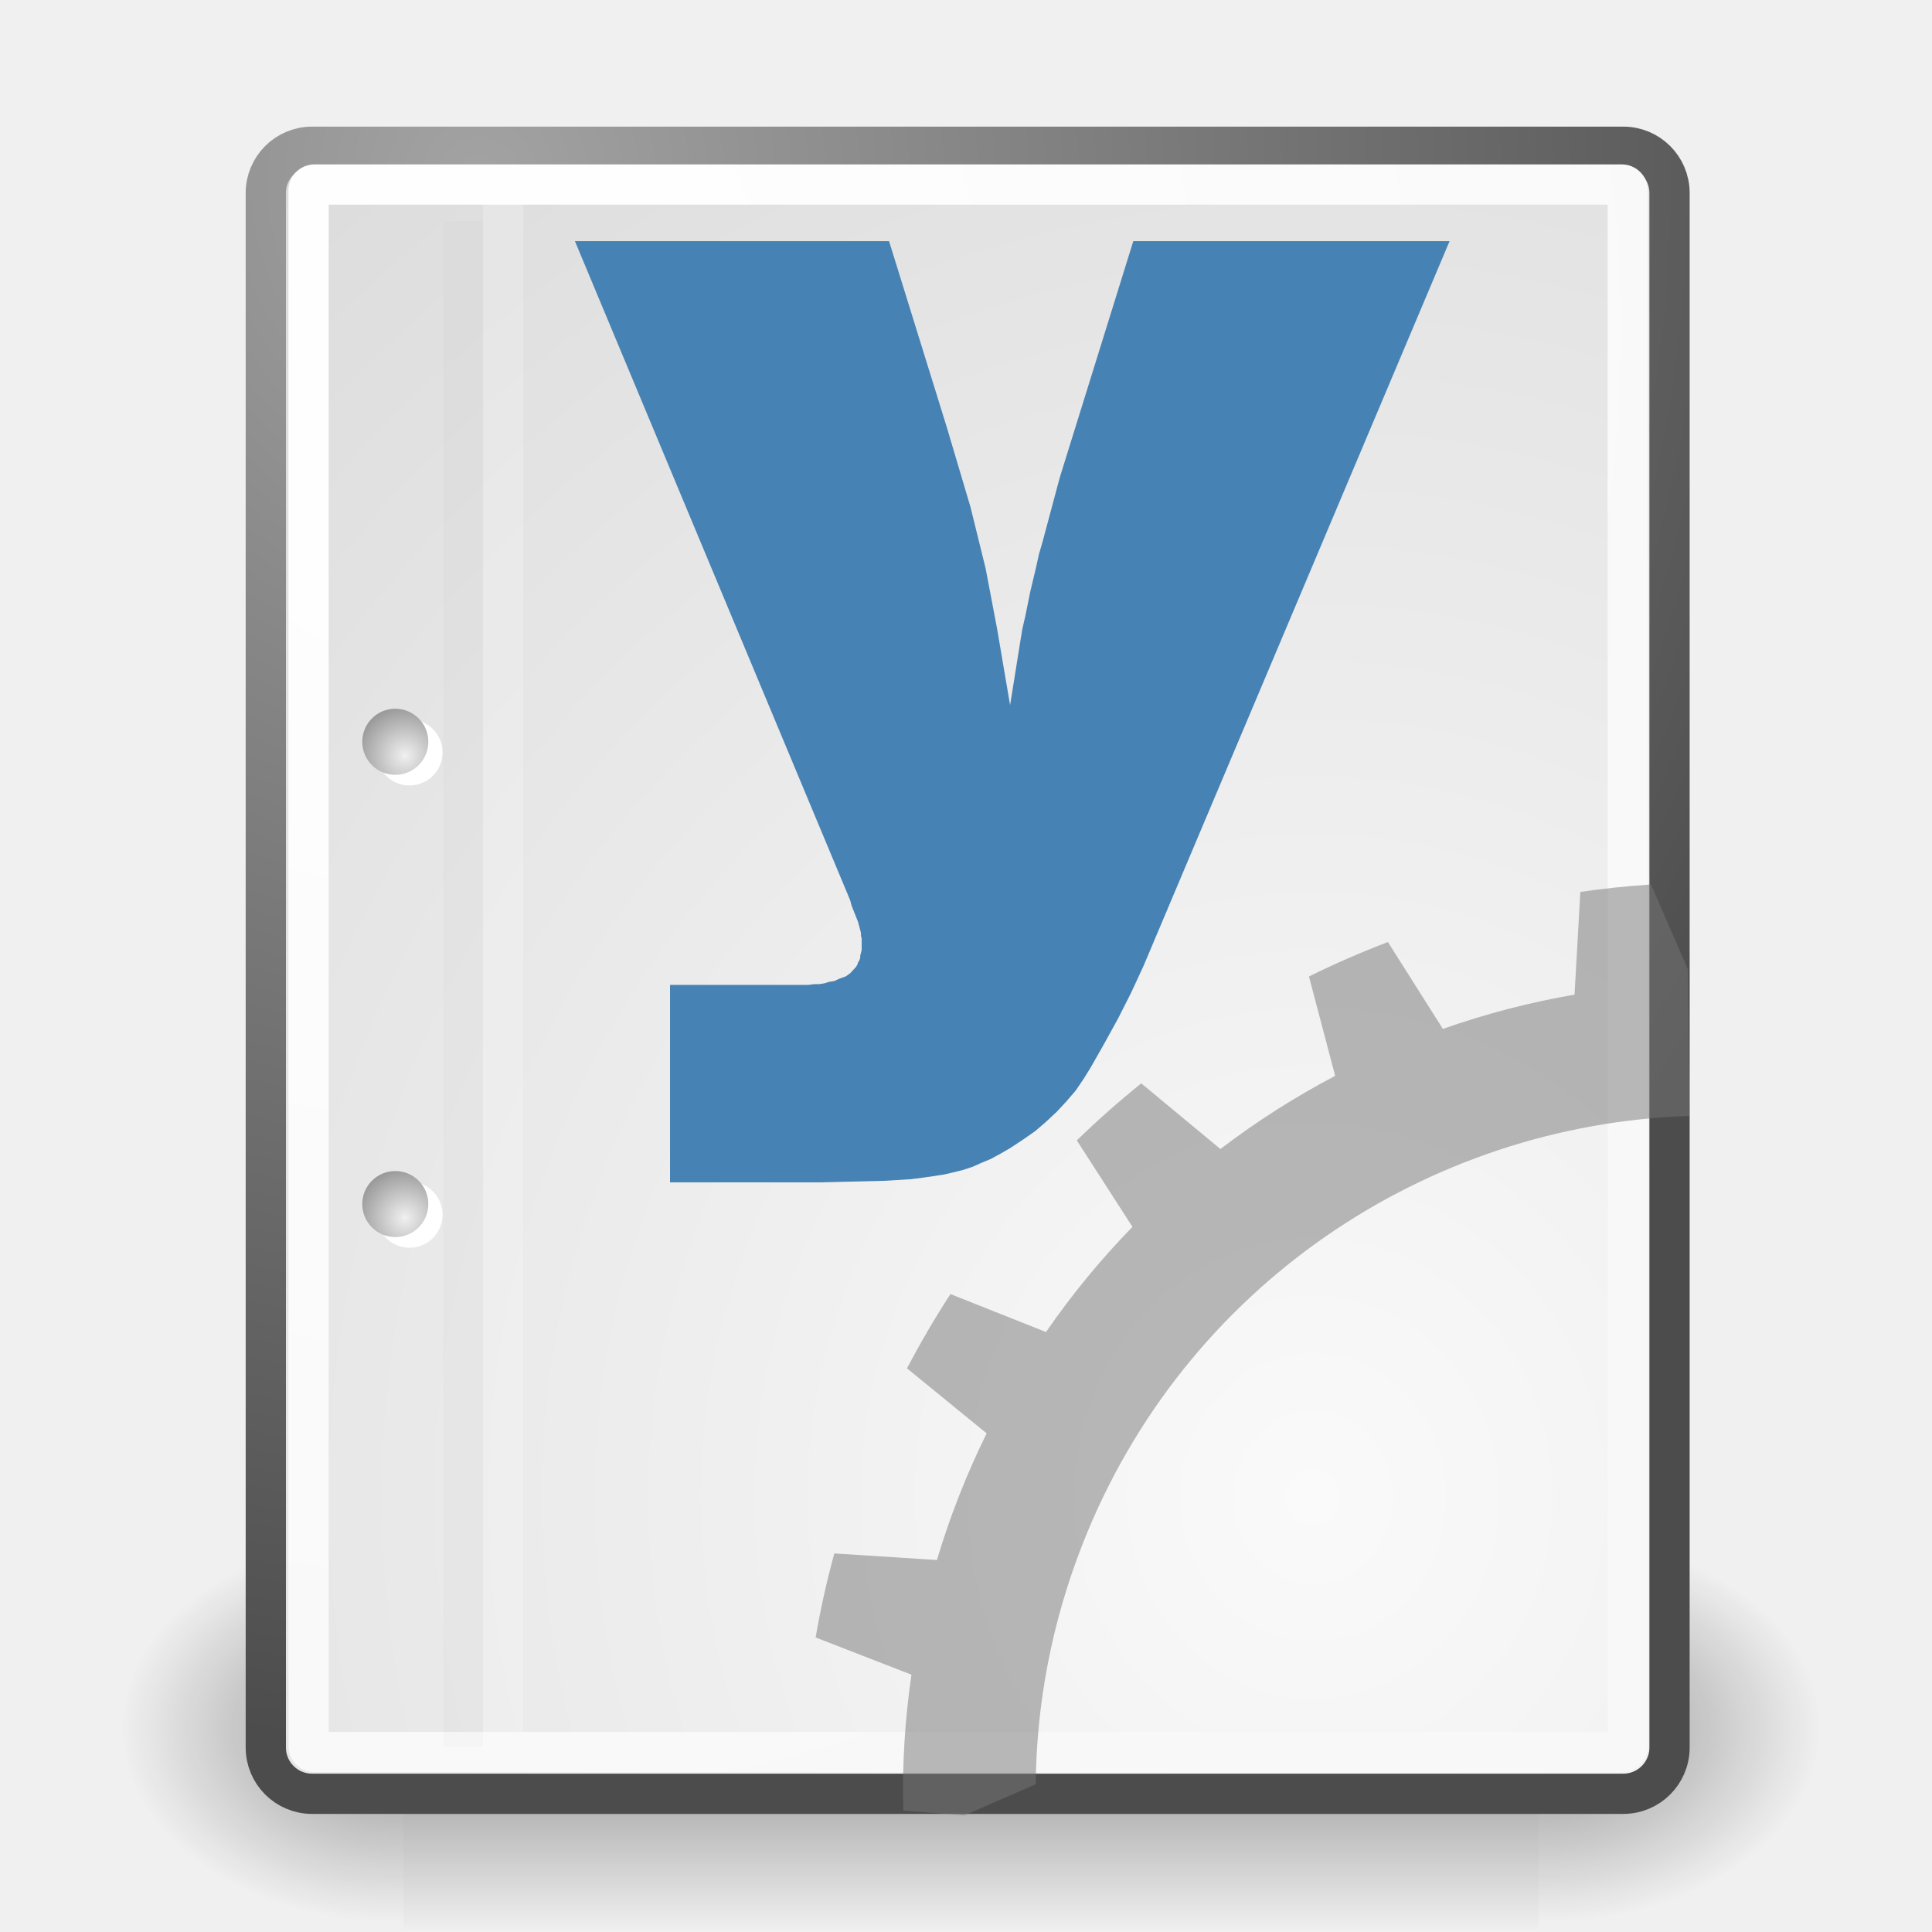
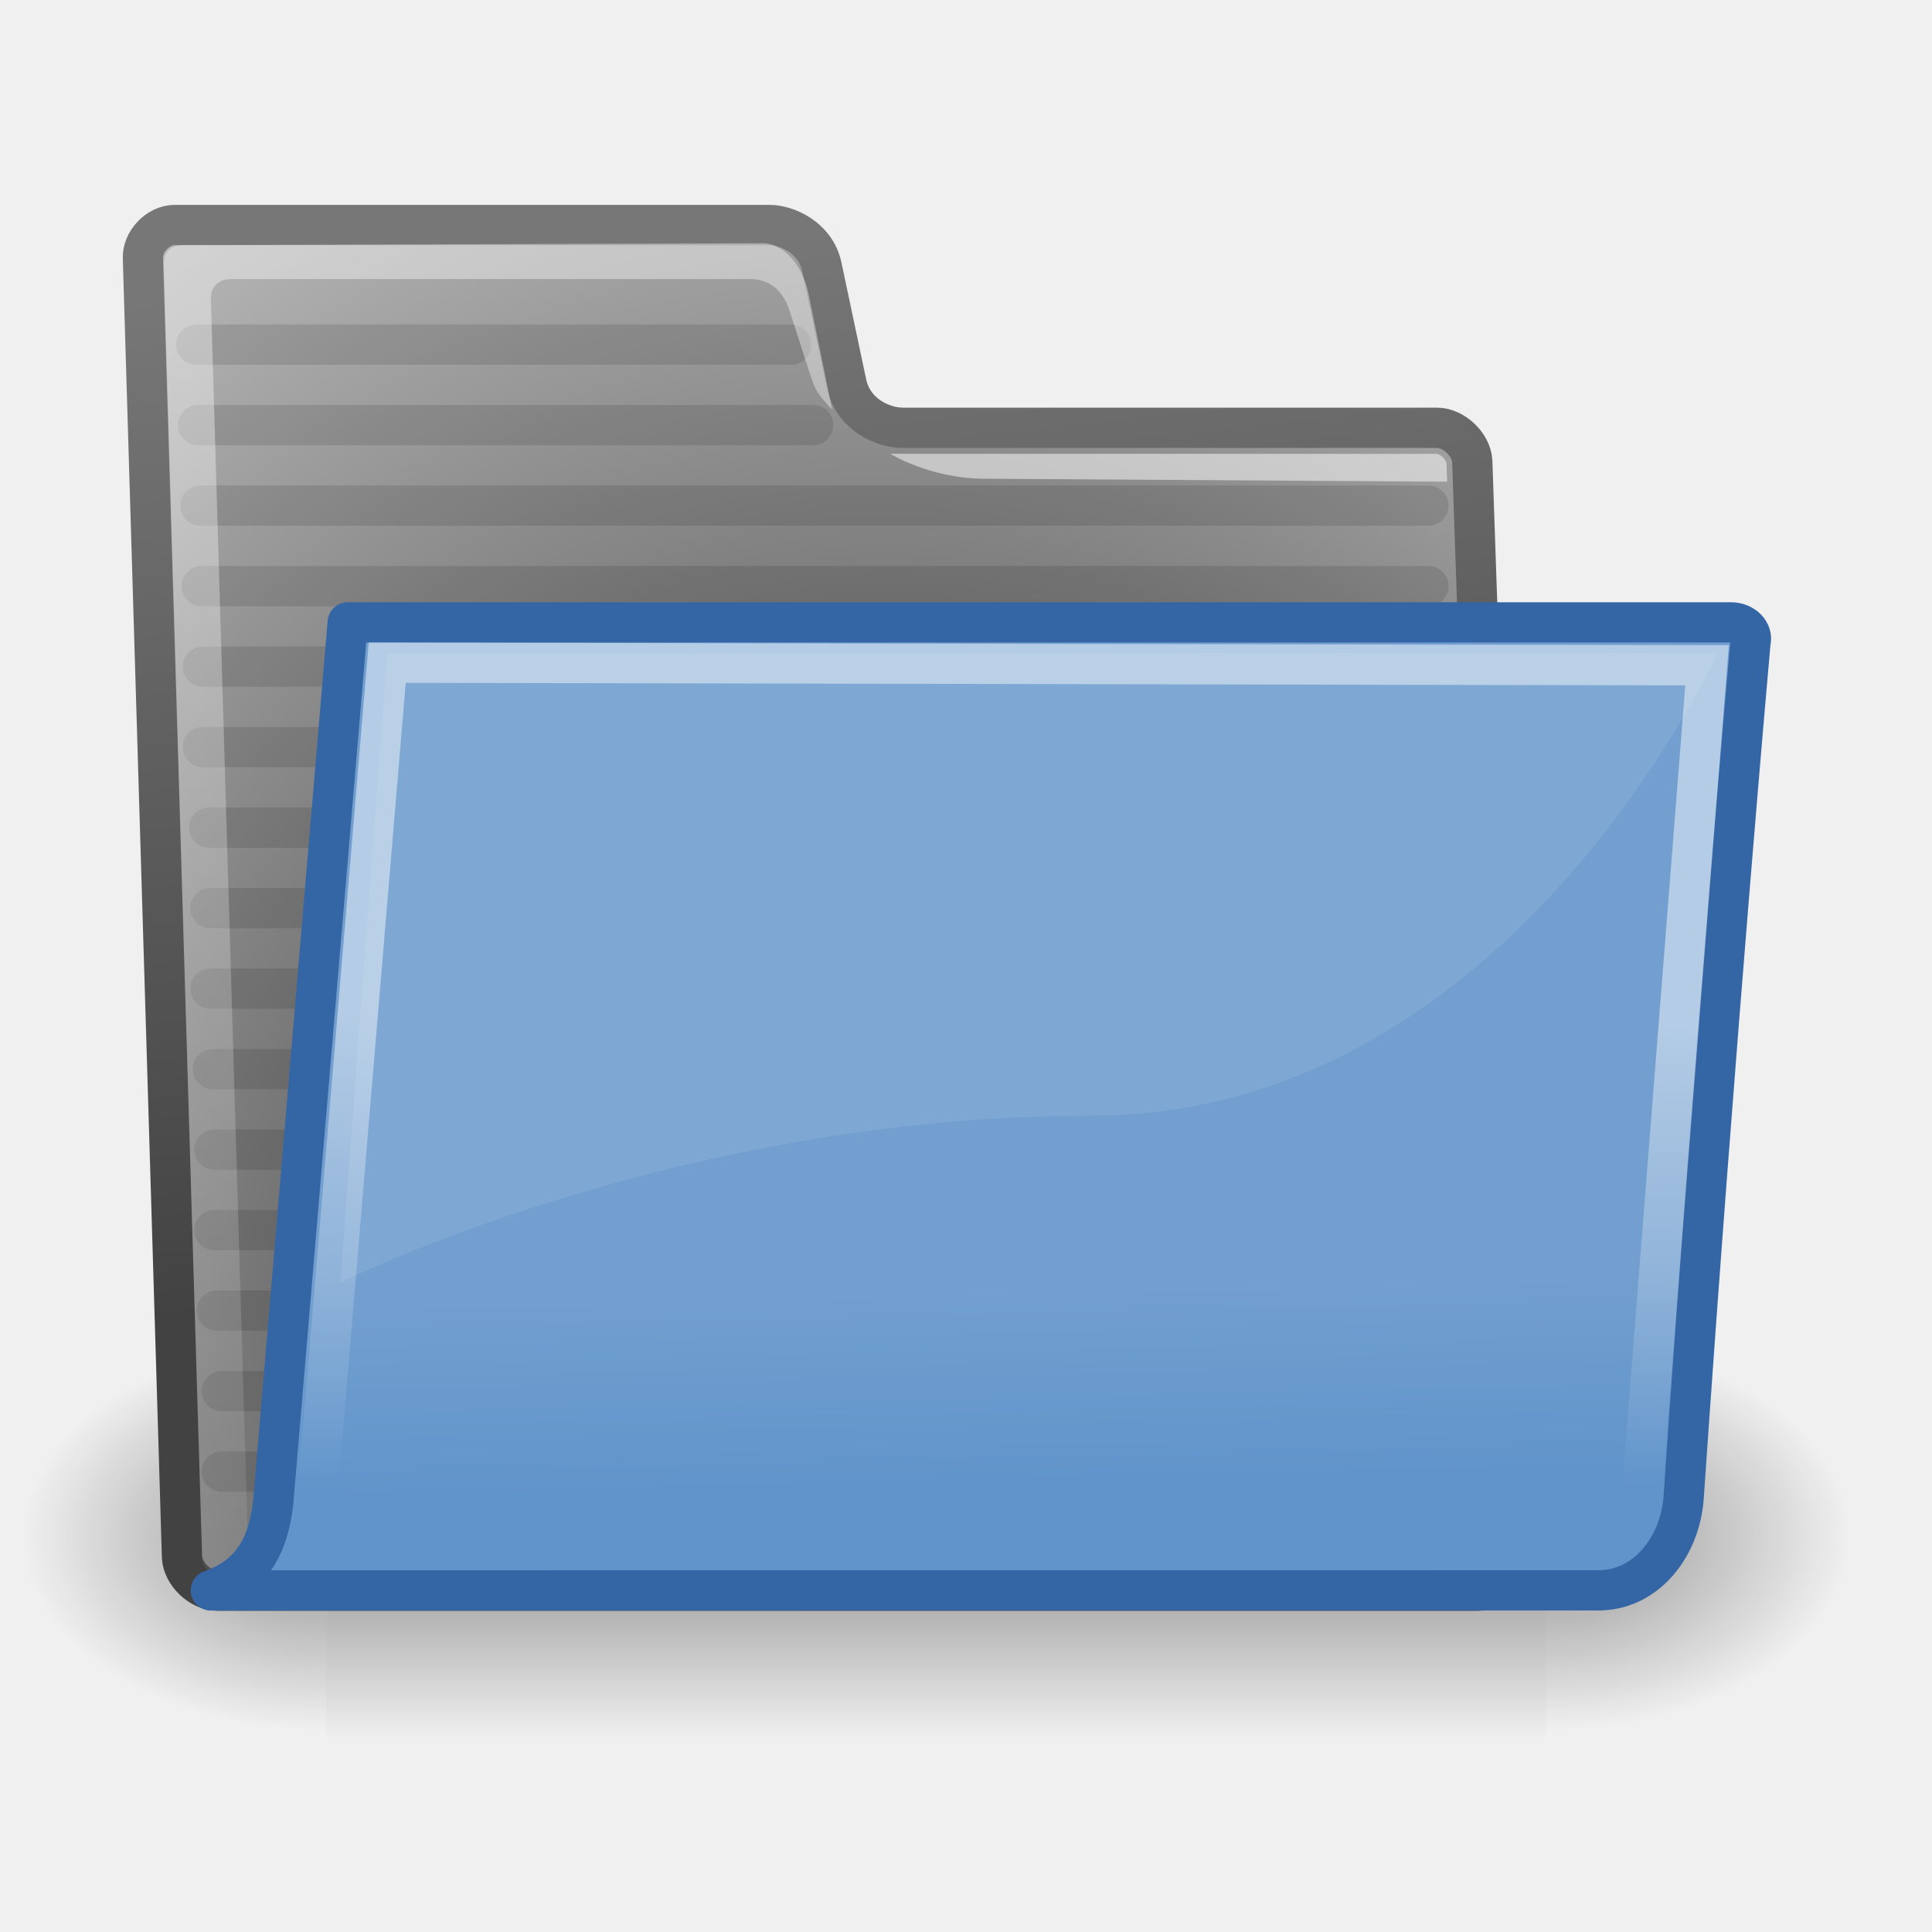
- <svg xmlns="http://www.w3.org/2000/svg" xmlns:xlink="http://www.w3.org/1999/xlink" id="svg249" height="48px" width="48px">
+ <svg xmlns="http://www.w3.org/2000/svg" xmlns:xlink="http://www.w3.org/1999/xlink" width="48px" height="48px" id="svg97">
  <defs id="defs3">
    <radialGradient xlink:href="#linearGradient5060" id="radialGradient6719" gradientUnits="userSpaceOnUse" gradientTransform="matrix(-2.774389,0,0,1.969706,112.7623,-872.8854)" cx="605.714" cy="486.648" fx="605.714" fy="486.648" r="117.143" />
    <linearGradient id="linearGradient5060">
      <stop style="stop-color:black;stop-opacity:1;" offset="0" id="stop5062" />
      <stop style="stop-color:black;stop-opacity:0;" offset="1" id="stop5064" />
    </linearGradient>
    <radialGradient xlink:href="#linearGradient5060" id="radialGradient6717" gradientUnits="userSpaceOnUse" gradientTransform="matrix(2.774389,0,0,1.969706,-1891.633,-872.8854)" cx="605.714" cy="486.648" fx="605.714" fy="486.648" r="117.143" />
    <linearGradient id="linearGradient5048">
      <stop style="stop-color:black;stop-opacity:0;" offset="0" id="stop5050" />
      <stop id="stop5056" offset="0.5" style="stop-color:black;stop-opacity:1;" />
      <stop style="stop-color:black;stop-opacity:0;" offset="1" id="stop5052" />
    </linearGradient>
    <linearGradient xlink:href="#linearGradient5048" id="linearGradient6715" gradientUnits="userSpaceOnUse" gradientTransform="matrix(2.774389,0,0,1.969706,-1892.179,-872.8854)" x1="302.857" y1="366.648" x2="302.857" y2="609.505" />
-     <linearGradient id="linearGradient3082">
-       <stop style="stop-color:#ffffff;stop-opacity:1;" offset="0" id="stop3084" />
-       <stop style="stop-color:#ffffff;stop-opacity:0;" offset="1" id="stop3086" />
+     <linearGradient id="linearGradient9806">
+       <stop style="stop-color:#000000;stop-opacity:1;" offset="0" id="stop9808" />
+       <stop style="stop-color:#000000;stop-opacity:0;" offset="1" id="stop9810" />
    </linearGradient>
-     <linearGradient id="aigrd1" gradientUnits="userSpaceOnUse" x1="99.777" y1="15.424" x2="153" y2="248.631">
-       <stop offset="0" style="stop-color:#464646;stop-opacity:1" id="stop53300" />
-       <stop offset="1" style="stop-color:#cdcdcd;stop-opacity:1" id="stop53302" />
+     <linearGradient id="linearGradient9766">
+       <stop style="stop-color:#6194cb;stop-opacity:1;" offset="0" id="stop9768" />
+       <stop style="stop-color:#729fcf;stop-opacity:1;" offset="1" id="stop9770" />
    </linearGradient>
-     <linearGradient id="linearGradient4542">
-       <stop style="stop-color:#000000;stop-opacity:1;" offset="0" id="stop4544" />
-       <stop style="stop-color:#000000;stop-opacity:0;" offset="1" id="stop4546" />
+     <linearGradient id="linearGradient3096">
+       <stop id="stop3098" offset="0" style="stop-color:#424242;stop-opacity:1;" />
+       <stop id="stop3100" offset="1" style="stop-color:#777777;stop-opacity:1;" />
    </linearGradient>
-     <linearGradient id="linearGradient15662">
-       <stop id="stop15664" offset="0" style="stop-color:#ffffff;stop-opacity:1;" />
-       <stop id="stop15666" offset="1" style="stop-color:#f8f8f8;stop-opacity:1;" />
+     <linearGradient id="linearGradient319">
+       <stop id="stop320" offset="0" style="stop-color:#ffffff;stop-opacity:1;" />
+       <stop id="stop321" offset="1" style="stop-color:#ffffff;stop-opacity:0;" />
    </linearGradient>
-     <radialGradient id="aigrd3" cx="20.892" cy="64.568" r="5.257" fx="20.892" fy="64.568" gradientUnits="userSpaceOnUse">
-       <stop offset="0" style="stop-color:#F0F0F0" id="stop15573" />
-       <stop offset="1" style="stop-color:#9a9a9a;stop-opacity:1;" id="stop15575" />
-     </radialGradient>
-     <radialGradient id="aigrd2" cx="20.892" cy="114.568" r="5.256" fx="20.892" fy="114.568" gradientUnits="userSpaceOnUse">
-       <stop offset="0" style="stop-color:#F0F0F0" id="stop15566" />
-       <stop offset="1" style="stop-color:#9a9a9a;stop-opacity:1;" id="stop15568" />
-     </radialGradient>
-     <linearGradient id="linearGradient269">
-       <stop id="stop270" offset="0" style="stop-color:#a3a3a3;stop-opacity:1;" />
-       <stop id="stop271" offset="1" style="stop-color:#4c4c4c;stop-opacity:1;" />
+     <linearGradient id="linearGradient1789">
+       <stop style="stop-color:#202020;stop-opacity:1;" offset="0" id="stop1790" />
+       <stop style="stop-color:#b9b9b9;stop-opacity:1;" offset="1" id="stop1791" />
    </linearGradient>
-     <linearGradient id="linearGradient259">
-       <stop id="stop260" offset="0" style="stop-color:#fafafa;stop-opacity:1;" />
-       <stop id="stop261" offset="1" style="stop-color:#bbbbbb;stop-opacity:1;" />
+     <radialGradient xlink:href="#linearGradient1789" id="radialGradient238" gradientUnits="userSpaceOnUse" gradientTransform="matrix(1.055022,-2.734504e-2,0.177703,1.190929,-3.572177,-7.125301)" cx="20.706" cy="37.518" fx="20.706" fy="37.518" r="30.905" />
+     <linearGradient id="linearGradient3983">
+       <stop style="stop-color:#ffffff;stop-opacity:0.876;" offset="0" id="stop3984" />
+       <stop style="stop-color:#fffffe;stop-opacity:0;" offset="1" id="stop3985" />
    </linearGradient>
-     <radialGradient xlink:href="#linearGradient269" id="radialGradient15656" gradientUnits="userSpaceOnUse" gradientTransform="matrix(0.968273,0,0,1.032767,3.353553,0.646447)" cx="8.824" cy="3.756" fx="8.824" fy="3.756" r="37.752" />
-     <radialGradient xlink:href="#linearGradient259" id="radialGradient15658" gradientUnits="userSpaceOnUse" gradientTransform="scale(0.960493,1.041132)" cx="33.967" cy="35.737" fx="33.967" fy="35.737" r="86.708" />
-     <radialGradient xlink:href="#linearGradient15662" id="radialGradient15668" gradientUnits="userSpaceOnUse" gradientTransform="matrix(0.968273,0,0,1.032767,3.353553,0.646447)" cx="8.144" cy="7.268" fx="8.144" fy="7.268" r="38.159" />
-     <radialGradient r="5.256" fy="114.568" fx="20.892" cy="114.568" cx="20.892" gradientTransform="matrix(0.229703,0,0,0.229703,4.613529,3.979808)" gradientUnits="userSpaceOnUse" id="radialGradient2283" xlink:href="#aigrd2" />
-     <radialGradient r="5.257" fy="64.568" fx="20.892" cy="64.568" cx="20.892" gradientTransform="matrix(0.229703,0,0,0.229703,4.613529,3.979808)" gradientUnits="userSpaceOnUse" id="radialGradient2285" xlink:href="#aigrd3" />
-     <radialGradient xlink:href="#linearGradient4542" id="radialGradient4548" cx="24.307" cy="42.078" fx="24.307" fy="42.078" r="15.822" gradientTransform="matrix(1,0,0,0.284916,0,30.08928)" gradientUnits="userSpaceOnUse" />
-     <linearGradient xlink:href="#linearGradient3082" id="linearGradient5876" gradientUnits="userSpaceOnUse" x1="44.593" y1="9.912" x2="65.863" y2="43.317" gradientTransform="matrix(0.703833,0,0,0.703833,59.94701,5.314359)" />
-     <linearGradient xlink:href="#aigrd1" id="linearGradient5881" gradientUnits="userSpaceOnUse" gradientTransform="matrix(0.141249,0,0,0.141249,77.77723,7.536622)" x1="99.777" y1="15.424" x2="153" y2="248.631" />
+     <linearGradient xlink:href="#linearGradient3983" id="linearGradient491" gradientUnits="userSpaceOnUse" gradientTransform="matrix(1.516844,0,0,0.708978,-0.879573,-1.318166)" x1="6.23" y1="13.773" x2="9.898" y2="66.834" />
+     <linearGradient gradientUnits="userSpaceOnUse" y2="46.689" x2="12.854" y1="32.567" x1="13.036" gradientTransform="matrix(1.317489,0,0,0.816256,-0.879573,-1.318166)" id="linearGradient322" xlink:href="#linearGradient319" />
+     <linearGradient gradientUnits="userSpaceOnUse" y2="6.18" x2="15.515" y1="31.368" x1="18.113" id="linearGradient3104" xlink:href="#linearGradient3096" />
+     <linearGradient xlink:href="#linearGradient9766" id="linearGradient9772" x1="22.176" y1="36.988" x2="22.065" y2="32.05" gradientUnits="userSpaceOnUse" />
+     <radialGradient xlink:href="#linearGradient9806" id="radialGradient9812" cx="24.351" cy="41.592" fx="24.351" fy="41.592" r="19.136" gradientTransform="matrix(1,0,0,0.242494,1.565588e-16,31.50606)" gradientUnits="userSpaceOnUse" />
  </defs>
-   <g id="layer6">
-     <g style="display:inline" transform="matrix(2.105461e-2,0,0,2.086758e-2,42.85172,41.1536)" id="g6707">
+   <g id="layer1">
+     <g style="display:inline" transform="matrix(2.262383e-2,0,0,2.086758e-2,43.38343,36.36962)" id="g6707">
      <rect style="opacity:0.402;color:black;fill:url(#linearGradient6715);fill-opacity:1;fill-rule:nonzero;stroke:none;stroke-width:1;stroke-linecap:round;stroke-linejoin:miter;marker:none;marker-start:none;marker-mid:none;marker-end:none;stroke-miterlimit:4;stroke-dasharray:none;stroke-dashoffset:0;stroke-opacity:1;visibility:visible;display:inline;overflow:visible" id="rect6709" width="1339.633" height="478.357" x="-1559.252" y="-150.697" />
      <path style="opacity:0.402;color:black;fill:url(#radialGradient6717);fill-opacity:1;fill-rule:nonzero;stroke:none;stroke-width:1;stroke-linecap:round;stroke-linejoin:miter;marker:none;marker-start:none;marker-mid:none;marker-end:none;stroke-miterlimit:4;stroke-dasharray:none;stroke-dashoffset:0;stroke-opacity:1;visibility:visible;display:inline;overflow:visible" d="M -219.619,-150.68 C -219.619,-150.68 -219.619,327.65 -219.619,327.65 C -76.745,328.551 125.781,220.481 125.781,88.454 C 125.781,-43.572 -33.655,-150.68 -219.619,-150.68 z " id="path6711" />
      <path id="path6713" d="M -1559.252,-150.68 C -1559.252,-150.68 -1559.252,327.65 -1559.252,327.65 C -1702.127,328.551 -1904.652,220.481 -1904.652,88.454 C -1904.652,-43.572 -1745.216,-150.68 -1559.252,-150.68 z " style="opacity:0.402;color:black;fill:url(#radialGradient6719);fill-opacity:1;fill-rule:nonzero;stroke:none;stroke-width:1;stroke-linecap:round;stroke-linejoin:miter;marker:none;marker-start:none;marker-mid:none;marker-end:none;stroke-miterlimit:4;stroke-dasharray:none;stroke-dashoffset:0;stroke-opacity:1;visibility:visible;display:inline;overflow:visible" />
    </g>
+     <path d="M 4.522,38.687 C 4.544,39.104 4.982,39.52 5.398,39.52 L 36.725,39.52 C 37.141,39.52 37.536,39.104 37.514,38.687 L 36.578,11.461 C 36.556,11.044 36.118,10.628 35.701,10.628 L 22.431,10.628 C 21.945,10.628 21.196,10.312 21.029,9.521 L 20.417,6.628 C 20.262,5.893 19.535,5.59 19.119,5.59 L 4.34,5.59 C 3.924,5.59 3.529,6.007 3.551,6.423 L 4.522,38.687 z " id="path216" style="fill:url(#radialGradient238);fill-opacity:1;fill-rule:nonzero;stroke:url(#linearGradient3104);stroke-width:1;stroke-linecap:round;stroke-linejoin:round;stroke-miterlimit:4;stroke-dasharray:none;stroke-opacity:1" />
+     <path id="path9788" d="M 5.227,22.562 L 35.492,22.562" style="opacity:0.114;color:#000000;fill:#729fcf;fill-opacity:1;fill-rule:nonzero;stroke:#000000;stroke-width:1;stroke-linecap:round;stroke-linejoin:round;marker:none;marker-start:none;marker-mid:none;marker-end:none;stroke-miterlimit:4;stroke-dasharray:none;stroke-dashoffset:0;stroke-opacity:1;visibility:visible;display:inline;overflow:visible" />
+     <path id="path9784" d="M 5.042,18.562 L 35.489,18.562" style="opacity:0.114;color:#000000;fill:#729fcf;fill-opacity:1;fill-rule:nonzero;stroke:#000000;stroke-width:1;stroke-linecap:round;stroke-linejoin:round;marker:none;marker-start:none;marker-mid:none;marker-end:none;stroke-miterlimit:4;stroke-dasharray:none;stroke-dashoffset:0;stroke-opacity:1;visibility:visible;display:inline;overflow:visible" />
+     <path style="opacity:0.114;color:#000000;fill:#729fcf;fill-opacity:1;fill-rule:nonzero;stroke:#000000;stroke-width:1;stroke-linecap:round;stroke-linejoin:round;marker:none;marker-start:none;marker-mid:none;marker-end:none;stroke-miterlimit:4;stroke-dasharray:none;stroke-dashoffset:0;stroke-opacity:1;visibility:visible;display:inline;overflow:visible" d="M 4.981,12.562 L 35.488,12.562" id="path9778" />
+     <path style="opacity:0.114;color:#000000;fill:#729fcf;fill-opacity:1;fill-rule:nonzero;stroke:#000000;stroke-width:1;stroke-linecap:round;stroke-linejoin:round;marker:none;marker-start:none;marker-mid:none;marker-end:none;stroke-miterlimit:4;stroke-dasharray:none;stroke-dashoffset:0;stroke-opacity:1;visibility:visible;display:inline;overflow:visible" d="M 5.386,32.562 L 35.495,32.562" id="path9798" />
+     <path id="path9800" d="M 5.509,34.562 L 35.497,34.562" style="opacity:0.114;color:#000000;fill:#729fcf;fill-opacity:1;fill-rule:nonzero;stroke:#000000;stroke-width:1;stroke-linecap:round;stroke-linejoin:round;marker:none;marker-start:none;marker-mid:none;marker-end:none;stroke-miterlimit:4;stroke-dasharray:none;stroke-dashoffset:0;stroke-opacity:1;visibility:visible;display:inline;overflow:visible" />
+     <path style="opacity:0.114;color:#000000;fill:#729fcf;fill-opacity:1;fill-rule:nonzero;stroke:#000000;stroke-width:1;stroke-linecap:round;stroke-linejoin:round;marker:none;marker-start:none;marker-mid:none;marker-end:none;stroke-miterlimit:4;stroke-dasharray:none;stroke-dashoffset:0;stroke-opacity:1;visibility:visible;display:inline;overflow:visible" d="M 5.042,16.562 L 35.489,16.562" id="path9782" />
+     <path id="path9780" d="M 5.011,14.562 L 35.489,14.562" style="opacity:0.114;color:#000000;fill:#729fcf;fill-opacity:1;fill-rule:nonzero;stroke:#000000;stroke-width:1;stroke-linecap:round;stroke-linejoin:round;marker:none;marker-start:none;marker-mid:none;marker-end:none;stroke-miterlimit:4;stroke-dasharray:none;stroke-dashoffset:0;stroke-opacity:1;visibility:visible;display:inline;overflow:visible" />
+     <path id="path9776" d="M 4.922,10.562 L 20.203,10.562" style="opacity:0.114;color:#000000;fill:#729fcf;fill-opacity:1;fill-rule:nonzero;stroke:#000000;stroke-width:1;stroke-linecap:round;stroke-linejoin:round;marker:none;marker-start:none;marker-mid:none;marker-end:none;stroke-miterlimit:4;stroke-dasharray:none;stroke-dashoffset:0;stroke-opacity:1;visibility:visible;display:inline;overflow:visible" />
+     <path style="opacity:0.114;color:#000000;fill:#729fcf;fill-opacity:1;fill-rule:nonzero;stroke:#000000;stroke-width:1;stroke-linecap:round;stroke-linejoin:round;marker:none;marker-start:none;marker-mid:none;marker-end:none;stroke-miterlimit:4;stroke-dasharray:none;stroke-dashoffset:0;stroke-opacity:1;visibility:visible;display:inline;overflow:visible" d="M 4.874,8.562 L 19.657,8.562" id="path9774" />
+     <path style="opacity:0.114;color:#000000;fill:#729fcf;fill-opacity:1;fill-rule:nonzero;stroke:#000000;stroke-width:1;stroke-linecap:round;stroke-linejoin:round;marker:none;marker-start:none;marker-mid:none;marker-end:none;stroke-miterlimit:4;stroke-dasharray:none;stroke-dashoffset:0;stroke-opacity:1;visibility:visible;display:inline;overflow:visible" d="M 5.325,28.562 L 35.494,28.562" id="path9794" />
+     <path id="path9792" d="M 5.288,26.562 L 35.493,26.562" style="opacity:0.114;color:#000000;fill:#729fcf;fill-opacity:1;fill-rule:nonzero;stroke:#000000;stroke-width:1;stroke-linecap:round;stroke-linejoin:round;marker:none;marker-start:none;marker-mid:none;marker-end:none;stroke-miterlimit:4;stroke-dasharray:none;stroke-dashoffset:0;stroke-opacity:1;visibility:visible;display:inline;overflow:visible" />
+     <path style="opacity:0.114;color:#000000;fill:#729fcf;fill-opacity:1;fill-rule:nonzero;stroke:#000000;stroke-width:1;stroke-linecap:round;stroke-linejoin:round;marker:none;marker-start:none;marker-mid:none;marker-end:none;stroke-miterlimit:4;stroke-dasharray:none;stroke-dashoffset:0;stroke-opacity:1;visibility:visible;display:inline;overflow:visible" d="M 5.227,24.562 L 35.492,24.562" id="path9790" />
+     <path style="opacity:0.114;color:#000000;fill:#729fcf;fill-opacity:1;fill-rule:nonzero;stroke:#000000;stroke-width:1;stroke-linecap:round;stroke-linejoin:round;marker:none;marker-start:none;marker-mid:none;marker-end:none;stroke-miterlimit:4;stroke-dasharray:none;stroke-dashoffset:0;stroke-opacity:1;visibility:visible;display:inline;overflow:visible" d="M 5.196,20.562 L 35.492,20.562" id="path9786" />
+     <path id="path9796" d="M 5.325,30.562 L 35.494,30.562" style="opacity:0.114;color:#000000;fill:#729fcf;fill-opacity:1;fill-rule:nonzero;stroke:#000000;stroke-width:1;stroke-linecap:round;stroke-linejoin:round;marker:none;marker-start:none;marker-mid:none;marker-end:none;stroke-miterlimit:4;stroke-dasharray:none;stroke-dashoffset:0;stroke-opacity:1;visibility:visible;display:inline;overflow:visible" />
+     <path style="opacity:0.114;color:#000000;fill:#729fcf;fill-opacity:1;fill-rule:nonzero;stroke:#000000;stroke-width:1;stroke-linecap:round;stroke-linejoin:round;marker:none;marker-start:none;marker-mid:none;marker-end:none;stroke-miterlimit:4;stroke-dasharray:none;stroke-dashoffset:0;stroke-opacity:1;visibility:visible;display:inline;overflow:visible" d="M 5.509,36.562 L 35.497,36.562" id="path9802" />
+     <path style="color:#000000;fill:url(#linearGradient491);fill-opacity:1;fill-rule:nonzero;stroke:none;stroke-width:1.214;stroke-linecap:butt;stroke-linejoin:miter;marker:none;marker-start:none;marker-mid:none;marker-end:none;stroke-miterlimit:4;stroke-dashoffset:0;stroke-opacity:1;visibility:visible;display:block;overflow:visible;opacity:0.451" d="M 6.068,38.864 C 6.085,39.176 5.887,39.384 5.57,39.28 L 5.57,39.28 C 5.252,39.176 5.033,38.968 5.017,38.656 L 4.069,6.591 C 4.053,6.279 4.234,6.091 4.546,6.091 L 18.968,6.043 C 19.281,6.043 19.9,6.343 20.101,7.365 L 20.675,10.181 C 20.248,9.715 20.256,9.701 20.037,9.024 L 19.631,7.765 C 19.412,7.037 18.933,6.933 18.621,6.933 L 5.733,6.933 C 5.421,6.933 5.224,7.141 5.24,7.453 L 6.178,38.968 L 6.068,38.864 z " id="path219" />
+     <g style="stroke-miterlimit:4;stroke-width:0.999;stroke:none;fill-rule:nonzero;fill-opacity:0.757;fill:#ffffff" id="g220" transform="matrix(1.040764,0,5.449252e-2,1.040764,-8.670199,2.670594)">
+       <path style="fill-opacity:0.508;fill:#ffffff" d="M 42.417,8.515 C 42.422,8.418 42.289,8.268 42.182,8.268 L 29.151,8.266 C 29.151,8.266 30.062,8.854 31.352,8.862 L 42.406,8.933 C 42.417,8.722 42.409,8.677 42.417,8.515 z " id="path221" />
+     </g>
+     <path style="color:#000000;fill:url(#linearGradient9772);fill-opacity:1.0;fill-rule:nonzero;stroke:#3465a4;stroke-width:1;stroke-linecap:butt;stroke-linejoin:round;marker:none;marker-start:none;marker-mid:none;marker-end:none;stroke-miterlimit:4;stroke-dasharray:none;stroke-dashoffset:0;stroke-opacity:1;visibility:visible;display:block" d="M 39.784,39.511 C 40.927,39.467 41.747,38.414 41.831,37.19 C 42.622,25.641 43.49,15.958 43.49,15.958 C 43.562,15.71 43.322,15.463 43.01,15.463 L 8.639,15.463 C 8.639,15.463 6.788,37.33 6.788,37.33 C 6.674,38.312 6.322,39.134 5.238,39.513 L 39.784,39.511 z " id="path233" />
+     <path id="path304" d="M 9.62,16.464 L 42.411,16.529 L 40.837,36.531 C 40.753,37.602 40.387,37.959 38.965,37.959 C 37.093,37.959 10.287,37.927 7.57,37.927 C 7.803,37.606 7.904,36.938 7.905,36.922 L 9.62,16.464 z " style="opacity:0.466;fill:none;fill-opacity:1;fill-rule:evenodd;stroke:url(#linearGradient322);stroke-width:1px;stroke-linecap:round;stroke-linejoin:miter;stroke-opacity:1" />
+     <path id="path323" d="M 9.62,16.223 L 8.454,31.866 C 8.454,31.866 16.75,27.718 27.12,27.718 C 37.49,27.718 42.675,16.223 42.675,16.223 L 9.62,16.223 z " style="fill:#ffffff;fill-opacity:0.089;fill-rule:evenodd;stroke:none;stroke-width:1px;stroke-linecap:butt;stroke-linejoin:miter;stroke-opacity:1" />
  </g>
-   <g style="display:inline" id="layer1">
-     <rect style="color:#000000;fill:url(#radialGradient15658);fill-opacity:1;fill-rule:nonzero;stroke:url(#radialGradient15656);stroke-width:1;stroke-linecap:round;stroke-linejoin:round;stroke-miterlimit:4;stroke-dashoffset:0;stroke-opacity:1;marker:none;marker-start:none;marker-mid:none;marker-end:none;visibility:visible;display:block;overflow:visible" id="rect15391" width="34.875" height="40.92" x="6.604" y="3.646" ry="1.149" />
-     <rect style="color:#000000;fill:none;fill-opacity:1;fill-rule:nonzero;stroke:url(#radialGradient15668);stroke-width:1;stroke-linecap:round;stroke-linejoin:round;stroke-miterlimit:4;stroke-dashoffset:0;stroke-opacity:1;marker:none;marker-start:none;marker-mid:none;marker-end:none;visibility:visible;display:block;overflow:visible" id="rect15660" width="32.776" height="38.946" x="7.666" y="4.584" ry="0.149" rx="0.149" />
-     <g transform="translate(0.646447,-3.798933e-2)" id="g2270">
-       <g id="g1440" style="fill:#ffffff;fill-opacity:1;fill-rule:nonzero;stroke:#000000;stroke-miterlimit:4" transform="matrix(0.229703,0,0,0.229703,4.967081,4.244972)">
-         <radialGradient id="radialGradient1442" cx="20.892" cy="114.568" r="5.256" fx="20.892" fy="114.568" gradientUnits="userSpaceOnUse">
-           <stop offset="0" style="stop-color:#F0F0F0" id="stop1444" />
-           <stop offset="1" style="stop-color:#474747" id="stop1446" />
-         </radialGradient>
-         <path style="stroke:none" d="M 23.428,113.07 C 23.428,115.043 21.828,116.642 19.855,116.642 C 17.881,116.642 16.282,115.042 16.282,113.07 C 16.282,111.096 17.882,109.497 19.855,109.497 C 21.828,109.497 23.428,111.097 23.428,113.07 z " id="path1448" />
-         <radialGradient id="radialGradient1450" cx="20.892" cy="64.568" r="5.257" fx="20.892" fy="64.568" gradientUnits="userSpaceOnUse">
-           <stop offset="0" style="stop-color:#F0F0F0" id="stop1452" />
-           <stop offset="1" style="stop-color:#474747" id="stop1454" />
-         </radialGradient>
-         <path style="stroke:none" d="M 23.428,63.07 C 23.428,65.043 21.828,66.643 19.855,66.643 C 17.881,66.643 16.282,65.043 16.282,63.07 C 16.282,61.096 17.882,59.497 19.855,59.497 C 21.828,59.497 23.428,61.097 23.428,63.07 z " id="path1456" />
-       </g>
-       <path style="fill:url(#radialGradient2283);fill-rule:nonzero;stroke:none;stroke-miterlimit:4" d="M 9.995,29.952 C 9.995,30.406 9.627,30.773 9.174,30.773 C 8.721,30.773 8.354,30.405 8.354,29.952 C 8.354,29.499 8.721,29.132 9.174,29.132 C 9.627,29.132 9.995,29.499 9.995,29.952 z " id="path15570" />
-       <path style="fill:url(#radialGradient2285);fill-rule:nonzero;stroke:none;stroke-miterlimit:4" d="M 9.995,18.467 C 9.995,18.92 9.627,19.288 9.174,19.288 C 8.721,19.288 8.354,18.92 8.354,18.467 C 8.354,18.014 8.721,17.646 9.174,17.646 C 9.627,17.646 9.995,18.014 9.995,18.467 z " id="path15577" />
-     </g>
-     <path style="fill:none;fill-opacity:0.75;fill-rule:evenodd;stroke:#000000;stroke-width:0.989;stroke-linecap:butt;stroke-linejoin:miter;stroke-miterlimit:4;stroke-opacity:0.018" d="M 11.506,5.494 L 11.506,43.401" id="path15672" />
-     <path style="fill:none;fill-opacity:0.75;fill-rule:evenodd;stroke:#ffffff;stroke-width:1;stroke-linecap:butt;stroke-linejoin:miter;stroke-miterlimit:4;stroke-opacity:0.205" d="M 12.5,5.021 L 12.5,43.038" id="path15674" />
-   </g>
-   <g id="layer5" style="display:inline">
-     <path style="opacity:0.5;fill:#757575;fill-opacity:1;fill-rule:nonzero;stroke:none;stroke-miterlimit:4" d="M 26.896,38.363 C 29.422,31.93 35.482,27.935 41.977,27.725 L 41.935,24.08 L 41.017,21.974 C 40.428,22.014 39.844,22.075 39.263,22.16 L 39.119,24.711 C 38.004,24.903 36.91,25.189 35.848,25.563 L 34.482,23.405 C 33.815,23.659 33.161,23.944 32.521,24.26 L 33.172,26.729 C 32.175,27.253 31.221,27.86 30.321,28.547 L 28.354,26.916 C 27.8,27.362 27.266,27.834 26.753,28.333 L 28.136,30.481 C 27.355,31.282 26.635,32.154 25.988,33.094 L 23.614,32.151 C 23.228,32.744 22.868,33.36 22.534,33.996 L 24.513,35.612 C 24.266,36.114 24.037,36.629 23.829,37.159 C 23.621,37.689 23.438,38.222 23.278,38.758 L 20.728,38.595 C 20.539,39.288 20.384,39.985 20.264,40.682 L 22.645,41.607 C 22.479,42.735 22.413,43.865 22.441,44.983 L 23.961,45.102 L 25.732,44.33 C 25.751,42.342 26.126,40.324 26.896,38.363 L 26.896,38.363 z " id="path53363" />
-   </g>
-   <g id="layer7">
-     <g transform="matrix(1.789975e-2,0,0,1.930874e-2,-46.951,-203.7979)" style="fill:#4682b4;fill-opacity:1;visibility:visible" id="g4046">
-       <g style="fill:#4682b4;fill-opacity:1" id="g4050">
-         <g style="fill:#4682b4;fill-opacity:1;stroke:none" id="g4052">
-           <path d="M 3803,11713 L 3805,11720 L 3808,11727 L 3811,11734 L 3814,11741 L 3816,11748 L 3818,11755 L 3818,11759 L 3819,11762 L 3819,11766 L 3819,11769 L 3819,11777 L 3818,11781 L 3817,11784 L 3817,11787 L 3816,11790 L 3814,11793 L 3813,11796 L 3811,11799 L 3809,11801 L 3807,11803 L 3805,11805 L 3803,11807 L 3800,11809 L 3797,11811 L 3794,11812 L 3788,11814 L 3781,11817 L 3774,11818 L 3767,11820 L 3760,11821 L 3753,11821 L 3745,11822 L 3738,11822 L 3553,11822 L 3553,12076 L 3764,12076 L 3852,12074 L 3870,12073 L 3887,12072 L 3904,12070 L 3919,12068 L 3926,12067 L 3933,12066 L 3947,12063 L 3960,12060 L 3973,12056 L 3985,12051 L 3998,12046 L 4012,12039 L 4025,12032 L 4043,12021 L 4060,12010 L 4075,11998 L 4090,11985 L 4103,11972 L 4116,11958 L 4127,11943 L 4137,11928 L 4156,11897 L 4175,11865 L 4193,11832 L 4210,11798 L 4635,10865 L 4196,10865 L 4094,11169 L 4070,11252 L 4065,11268 L 4061,11285 L 4053,11316 L 4046,11348 L 4042,11364 L 4039,11381 L 4025,11462 L 4007,11364 L 3991,11286 L 3970,11207 L 3937,11104 L 3857,10865 L 3421,10865 L 3803,11713 z " style="fill:#4682b4;fill-opacity:1" id="path4054" />
-         </g>
-         <g style="fill:#4682b4;fill-opacity:1" id="g4056" />
-       </g>
-     </g>
-   </g>
+   <g id="layer2" />
</svg>
